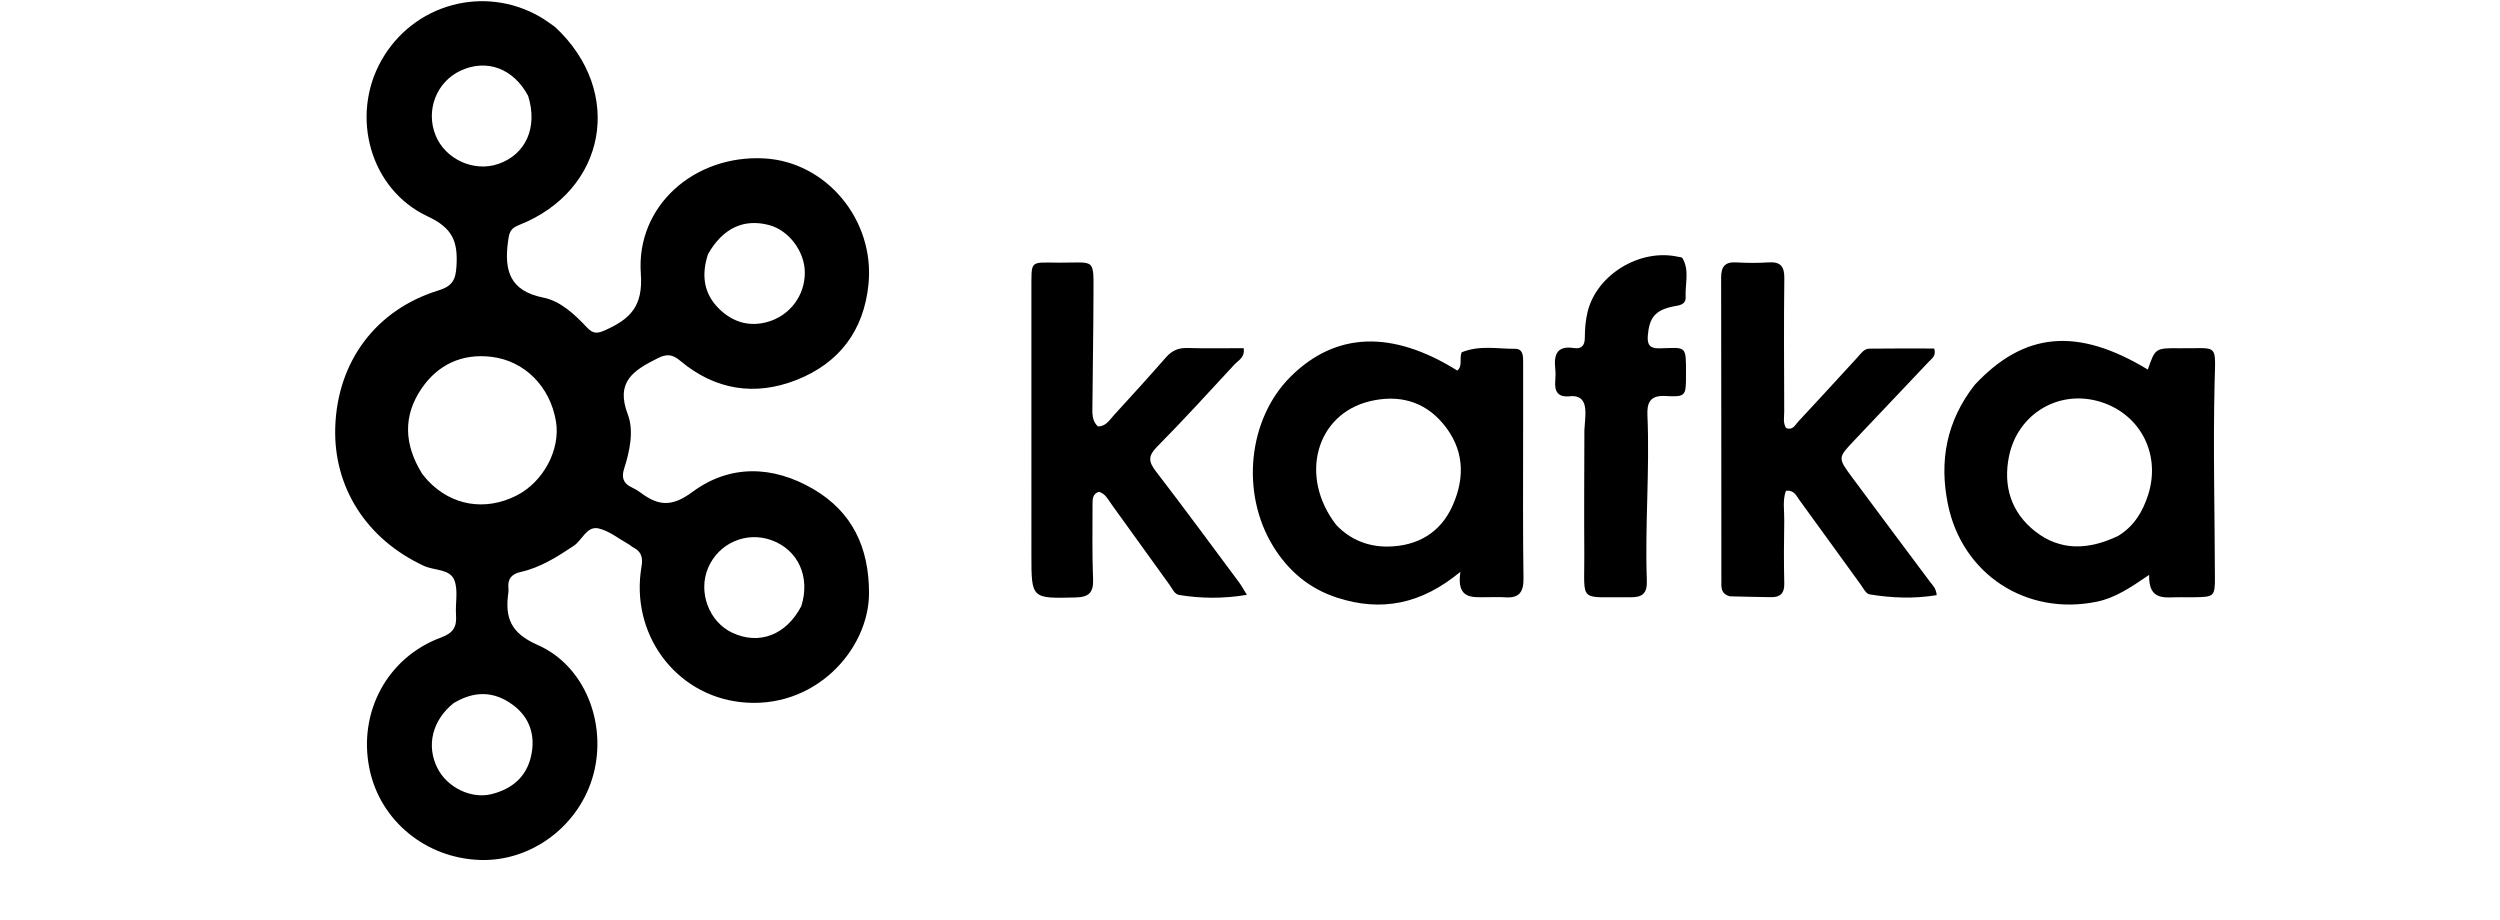
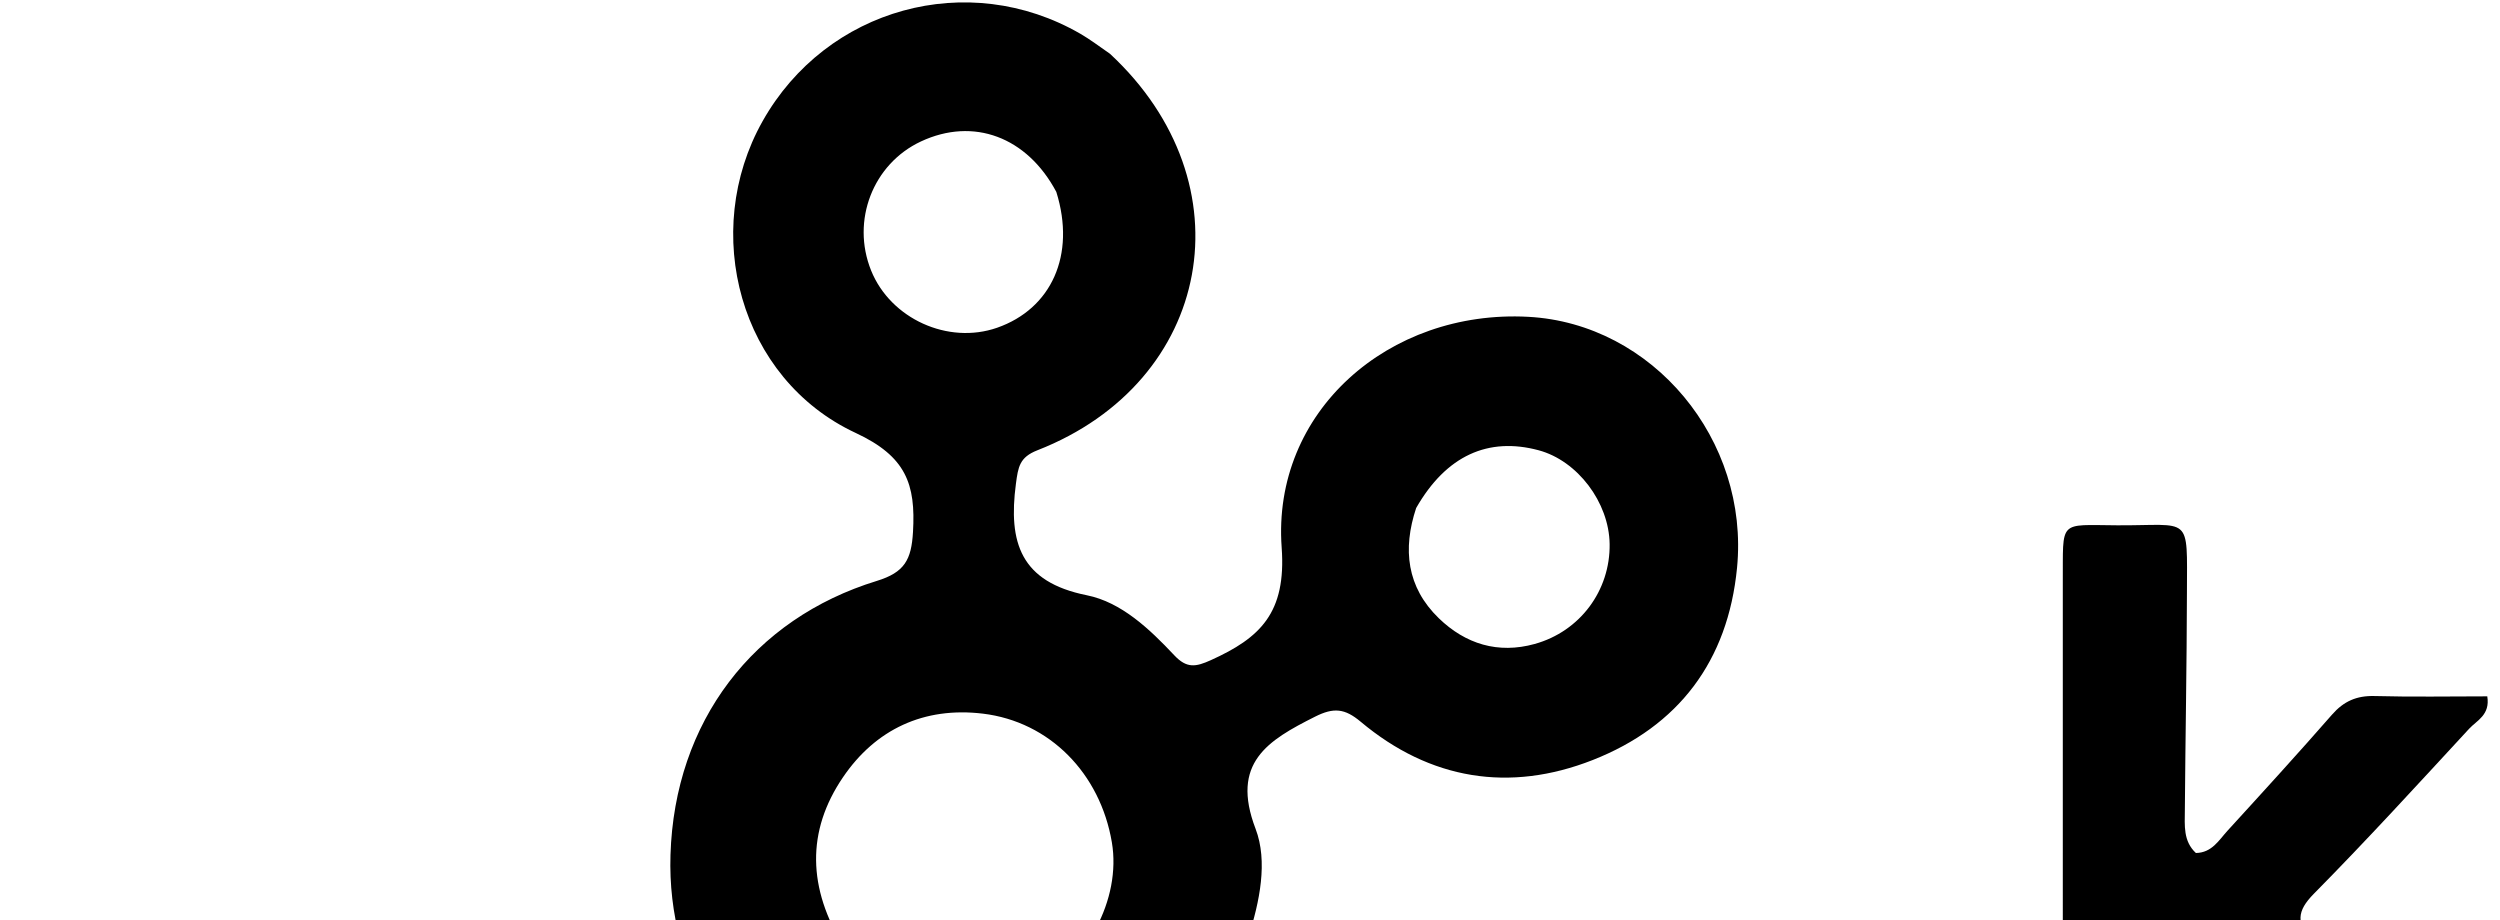
- <svg xmlns="http://www.w3.org/2000/svg" version="1.1" id="Layer_1" x="0px" y="0px" width="100%" viewBox="0 45 816 300" enable-background="new 0 45 816 300" xml:space="preserve">
+ <svg xmlns="http://www.w3.org/2000/svg" version="1.1" id="Layer_1" x="0px" y="0px" width="100%" viewBox="0 45 408 150" enable-background="new 0 45 408 150" xml:space="preserve">
  <path fill="#000000" opacity="1" stroke="none" d=" M181.152,53.781   C203.951,74.938 197.92,107.297 169.306,118.484   C166.38,119.628 166.161,121.2 165.795,123.977   C164.538,133.509 166.526,139.973 177.373,142.147   C183,143.275 187.618,147.659 191.631,151.932   C193.682,154.116 195.141,153.855 197.62,152.734   C205.643,149.107 209.944,145.047 209.168,134.361   C207.559,112.21 226.628,95.488 249.397,96.703   C269.715,97.787 285.526,116.776 283.483,137.685   C281.997,152.898 273.924,163.532 259.939,169.033   C246.363,174.373 233.381,172.274 222.059,162.782   C219.459,160.603 217.651,160.435 214.62,161.959   C206.908,165.835 200.798,169.494 204.91,180.262   C206.94,185.579 205.584,192.158 203.718,197.962   C202.798,200.825 203.419,202.796 206.2,204.078   C207.252,204.563 208.268,205.177 209.197,205.872   C214.887,210.129 219.32,210.528 225.976,205.594   C238.241,196.504 252.304,196.933 265.48,204.643   C278.212,212.094 283.611,223.684 283.651,238.451   C283.701,257.125 265.755,276.913 241.661,274.161   C220.198,271.71 205.644,251.661 209.396,229.899   C209.892,227.025 209.367,225.023 206.721,223.69   C206.131,223.394 205.648,222.892 205.068,222.57   C201.866,220.792 198.826,218.27 195.391,217.484   C191.493,216.592 190.083,221.284 187.281,223.147   C181.837,226.765 176.398,230.26 169.932,231.693   C166.991,232.345 165.646,233.964 165.947,236.962   C165.996,237.456 165.991,237.968 165.921,238.459   C164.775,246.556 166.622,251.628 175.435,255.489   C190.972,262.295 198.135,281.146 193.695,297.75   C189.238,314.418 173.582,326.246 156.71,325.694   C138.961,325.113 124.094,312.885 120.606,295.998   C116.79,277.528 126.408,259.52 144.029,253.053   C148.018,251.589 149.119,249.524 148.848,245.725   C148.576,241.913 149.612,237.694 148.296,234.354   C146.832,230.636 141.751,231.269 138.377,229.705   C119.435,220.925 108.825,203.863 109.423,184.517   C110.098,162.719 122.981,145.987 143.093,139.805   C147.633,138.409 148.735,136.363 149.001,131.822   C149.458,123.998 147.875,119.487 139.642,115.652   C120.699,106.827 114.282,82.84 124.462,64.766   C134.87,46.288 157.974,39.921 176.305,50.506   C177.887,51.42 179.353,52.533 181.152,53.781  M137.789,199.641   C138.428,200.406 139.026,201.211 139.711,201.932   C147.42,210.042 158.288,211.885 168.442,206.823   C177.336,202.389 183.024,191.747 181.457,182.473   C179.554,171.208 171.288,162.775 160.402,161.467   C150.793,160.313 142.902,164.01 137.568,171.858   C131.607,180.63 131.77,189.941 137.789,199.641  M148.069,274.496   C141.109,280.052 139.047,288.385 142.806,295.766   C146.022,302.079 153.811,305.826 160.366,304.222   C167.067,302.583 171.802,298.607 173.334,291.849   C174.841,285.201 173.024,279.19 167.336,275.032   C161.44,270.722 155.118,270.265 148.069,274.496  M261.54,242.853   C264.564,233.331 260.541,224.45 251.774,221.298   C243.545,218.34 234.543,222.297 231.117,230.377   C227.776,238.261 231.404,247.964 239.027,251.533   C247.684,255.585 256.551,252.4 261.54,242.853  M172.391,76.319   C167.608,67.334 158.876,64.079 150.301,68.084   C142.459,71.747 138.882,81.008 142.165,89.149   C145.339,97.017 154.729,101.282 162.729,98.488   C171.561,95.402 175.615,86.653 172.391,76.319  M231.117,127.909   C228.888,134.618 229.58,140.832 234.815,145.897   C239.162,150.103 244.477,151.752 250.449,150.098   C257.88,148.041 262.803,141.354 262.692,133.776   C262.593,126.981 257.446,120.187 251.105,118.483   C242.916,116.283 236.03,119.315 231.117,127.909  z" />
  <path fill="#000000" opacity="1" stroke="none" d=" M644.545,170.618   C660.776,153.23 678.166,151.773 701.054,165.633   C703.456,158.652 703.457,158.573 711.542,158.667   C724.201,158.815 723.155,156.678 722.841,170.103   C722.348,191.238 722.891,212.361 722.949,233.49   C722.966,239.593 722.684,239.857 716.428,239.936   C714.93,239.956 713.431,239.968 711.933,239.934   C707.111,239.827 701.224,241.594 701.48,232.642   C695.514,236.682 690.54,240.14 684.366,241.401   C661.413,246.088 640.432,232.47 635.783,209.523   C632.927,195.431 635.318,182.409 644.545,170.618  M691.352,219.928   C696.496,216.827 699.393,212.018 701.154,206.509   C705.53,192.817 698.13,179.37 684.404,175.827   C671.352,172.458 658.519,180.386 655.746,193.897   C653.744,203.654 656.433,212.309 664.339,218.484   C672.486,224.847 681.581,224.578 691.352,219.928  z" />
  <path fill="#000000" opacity="1" stroke="none" d=" M477.072,159.997   C482.91,157.612 488.736,158.875 494.485,158.85   C497.283,158.838 497.142,161.377 497.15,163.359   C497.182,171.35 497.141,179.341 497.145,187.332   C497.152,202.814 497.037,218.299 497.268,233.778   C497.336,238.304 495.811,240.282 491.286,239.964   C489.298,239.825 487.292,239.935 485.295,239.928   C480.608,239.91 475.309,240.76 476.676,231.625   C463.897,242.273 450.804,244.735 436.475,240.097   C427.364,237.148 420.54,231.405 415.553,223.292   C404.867,205.905 407.346,181.716 421.298,167.894   C435.985,153.344 454.381,152.667 475.658,165.949   C477.495,164.425 476.25,162.187 477.072,159.997  M436.151,216.344   C440.771,221.239 446.748,223.52 453.173,223.396   C462.655,223.212 470.197,218.933 474.169,209.946   C478.316,200.562 477.831,191.441 471.037,183.311   C464.723,175.756 456.292,173.773 447.144,175.959   C429.584,180.157 423.865,200.483 436.151,216.344  z" />
  <path fill="#000000" opacity="1" stroke="none" d=" M564.594,239.637   C561.551,238.763 561.856,236.558 561.854,234.614   C561.824,201.633 561.853,168.652 561.779,135.672   C561.771,132.117 562.949,130.422 566.706,130.643   C570.192,130.849 573.711,130.874 577.194,130.644   C581.088,130.387 582.451,131.851 582.402,135.812   C582.223,150.301 582.323,164.794 582.371,179.285   C582.377,181.07 581.908,182.946 582.949,184.676   C585.128,185.615 585.921,183.714 586.952,182.607   C593.422,175.663 599.825,168.659 606.25,161.674   C607.371,160.455 608.363,158.825 610.163,158.798   C617.265,158.693 624.37,158.755 631.325,158.755   C632.039,161.181 630.564,161.997 629.581,163.037   C621.46,171.625 613.331,180.204 605.2,188.783   C599.882,194.395 599.819,194.437 604.485,200.743   C612.902,212.12 621.402,223.436 629.861,234.782   C630.739,235.96 631.96,236.95 632.133,239.258   C624.798,240.465 617.467,240.21 610.185,238.99   C609.058,238.801 608.14,236.924 607.268,235.724   C600.611,226.568 594.011,217.369 587.333,208.227   C586.323,206.844 585.612,204.854 582.927,205.208   C581.78,208.334 582.436,211.667 582.379,214.905   C582.259,221.732 582.224,228.566 582.388,235.391   C582.466,238.638 581.124,239.976 578.015,239.916   C573.688,239.832 569.361,239.788 564.594,239.637  z" />
  <path fill="#000000" opacity="1" stroke="none" d=" M336.649,140.042   C336.72,129.732 335.828,130.678 345.543,130.731   C357.71,130.797 356.933,128.819 356.907,141.799   C356.882,153.619 356.654,165.439 356.568,177.26   C356.551,179.7 356.28,182.277 358.37,184.211   C360.994,184.164 362.122,182.114 363.528,180.576   C369.261,174.304 374.99,168.027 380.583,161.631   C382.503,159.434 384.615,158.513 387.532,158.593   C393.663,158.762 399.801,158.644 405.923,158.644   C406.424,161.687 404.209,162.581 402.967,163.926   C394.608,172.976 386.296,182.08 377.64,190.842   C374.757,193.76 374.812,195.628 377.207,198.743   C386.447,210.758 395.421,222.978 404.472,235.138   C405.244,236.176 405.851,237.337 406.977,239.157   C399.189,240.451 392.026,240.362 384.871,239.196   C383.353,238.948 382.702,237.228 381.831,236.02   C375.5,227.234 369.17,218.447 362.841,209.66   C361.691,208.063 360.84,206.164 358.706,205.525   C356.597,206.166 356.604,207.925 356.604,209.568   C356.603,217.725 356.45,225.89 356.78,234.035   C356.956,238.403 355.417,239.904 351.108,240.009   C336.648,240.363 336.65,240.481 336.65,226.031   C336.649,197.533 336.649,169.035 336.649,140.042  z" />
  <path fill="#000000" opacity="1" stroke="none" d=" M517.142,185.406   C517.273,183.127 517.506,181.299 517.483,179.474   C517.441,176.202 516.215,173.939 512.405,174.346   C508.608,174.751 507.308,172.867 507.635,169.326   C507.757,168.005 507.771,166.65 507.631,165.333   C507.151,160.802 508.135,157.753 513.688,158.6   C516.138,158.974 517.287,157.883 517.29,155.202   C517.292,152.397 517.528,149.518 518.189,146.799   C521.161,134.587 535.316,126.044 547.728,128.813   C548.212,128.921 548.944,128.916 549.128,129.223   C551.529,133.236 549.98,137.631 550.197,141.855   C550.342,144.667 547.884,144.651 545.971,145.06   C540.215,146.289 538.293,148.74 537.839,154.628   C537.598,157.763 538.717,158.769 541.749,158.695   C550.544,158.481 550.32,157.503 550.311,167.375   C550.305,174.258 550.275,174.621 543.569,174.252   C538.486,173.972 537.545,176.573 537.719,180.55   C538.506,198.532 536.872,216.505 537.529,234.475   C537.69,238.874 535.93,239.994 532.071,239.95   C514.885,239.756 517.235,242.116 517.116,225.794   C517.019,212.483 517.116,199.171 517.142,185.406  z" />
</svg>
